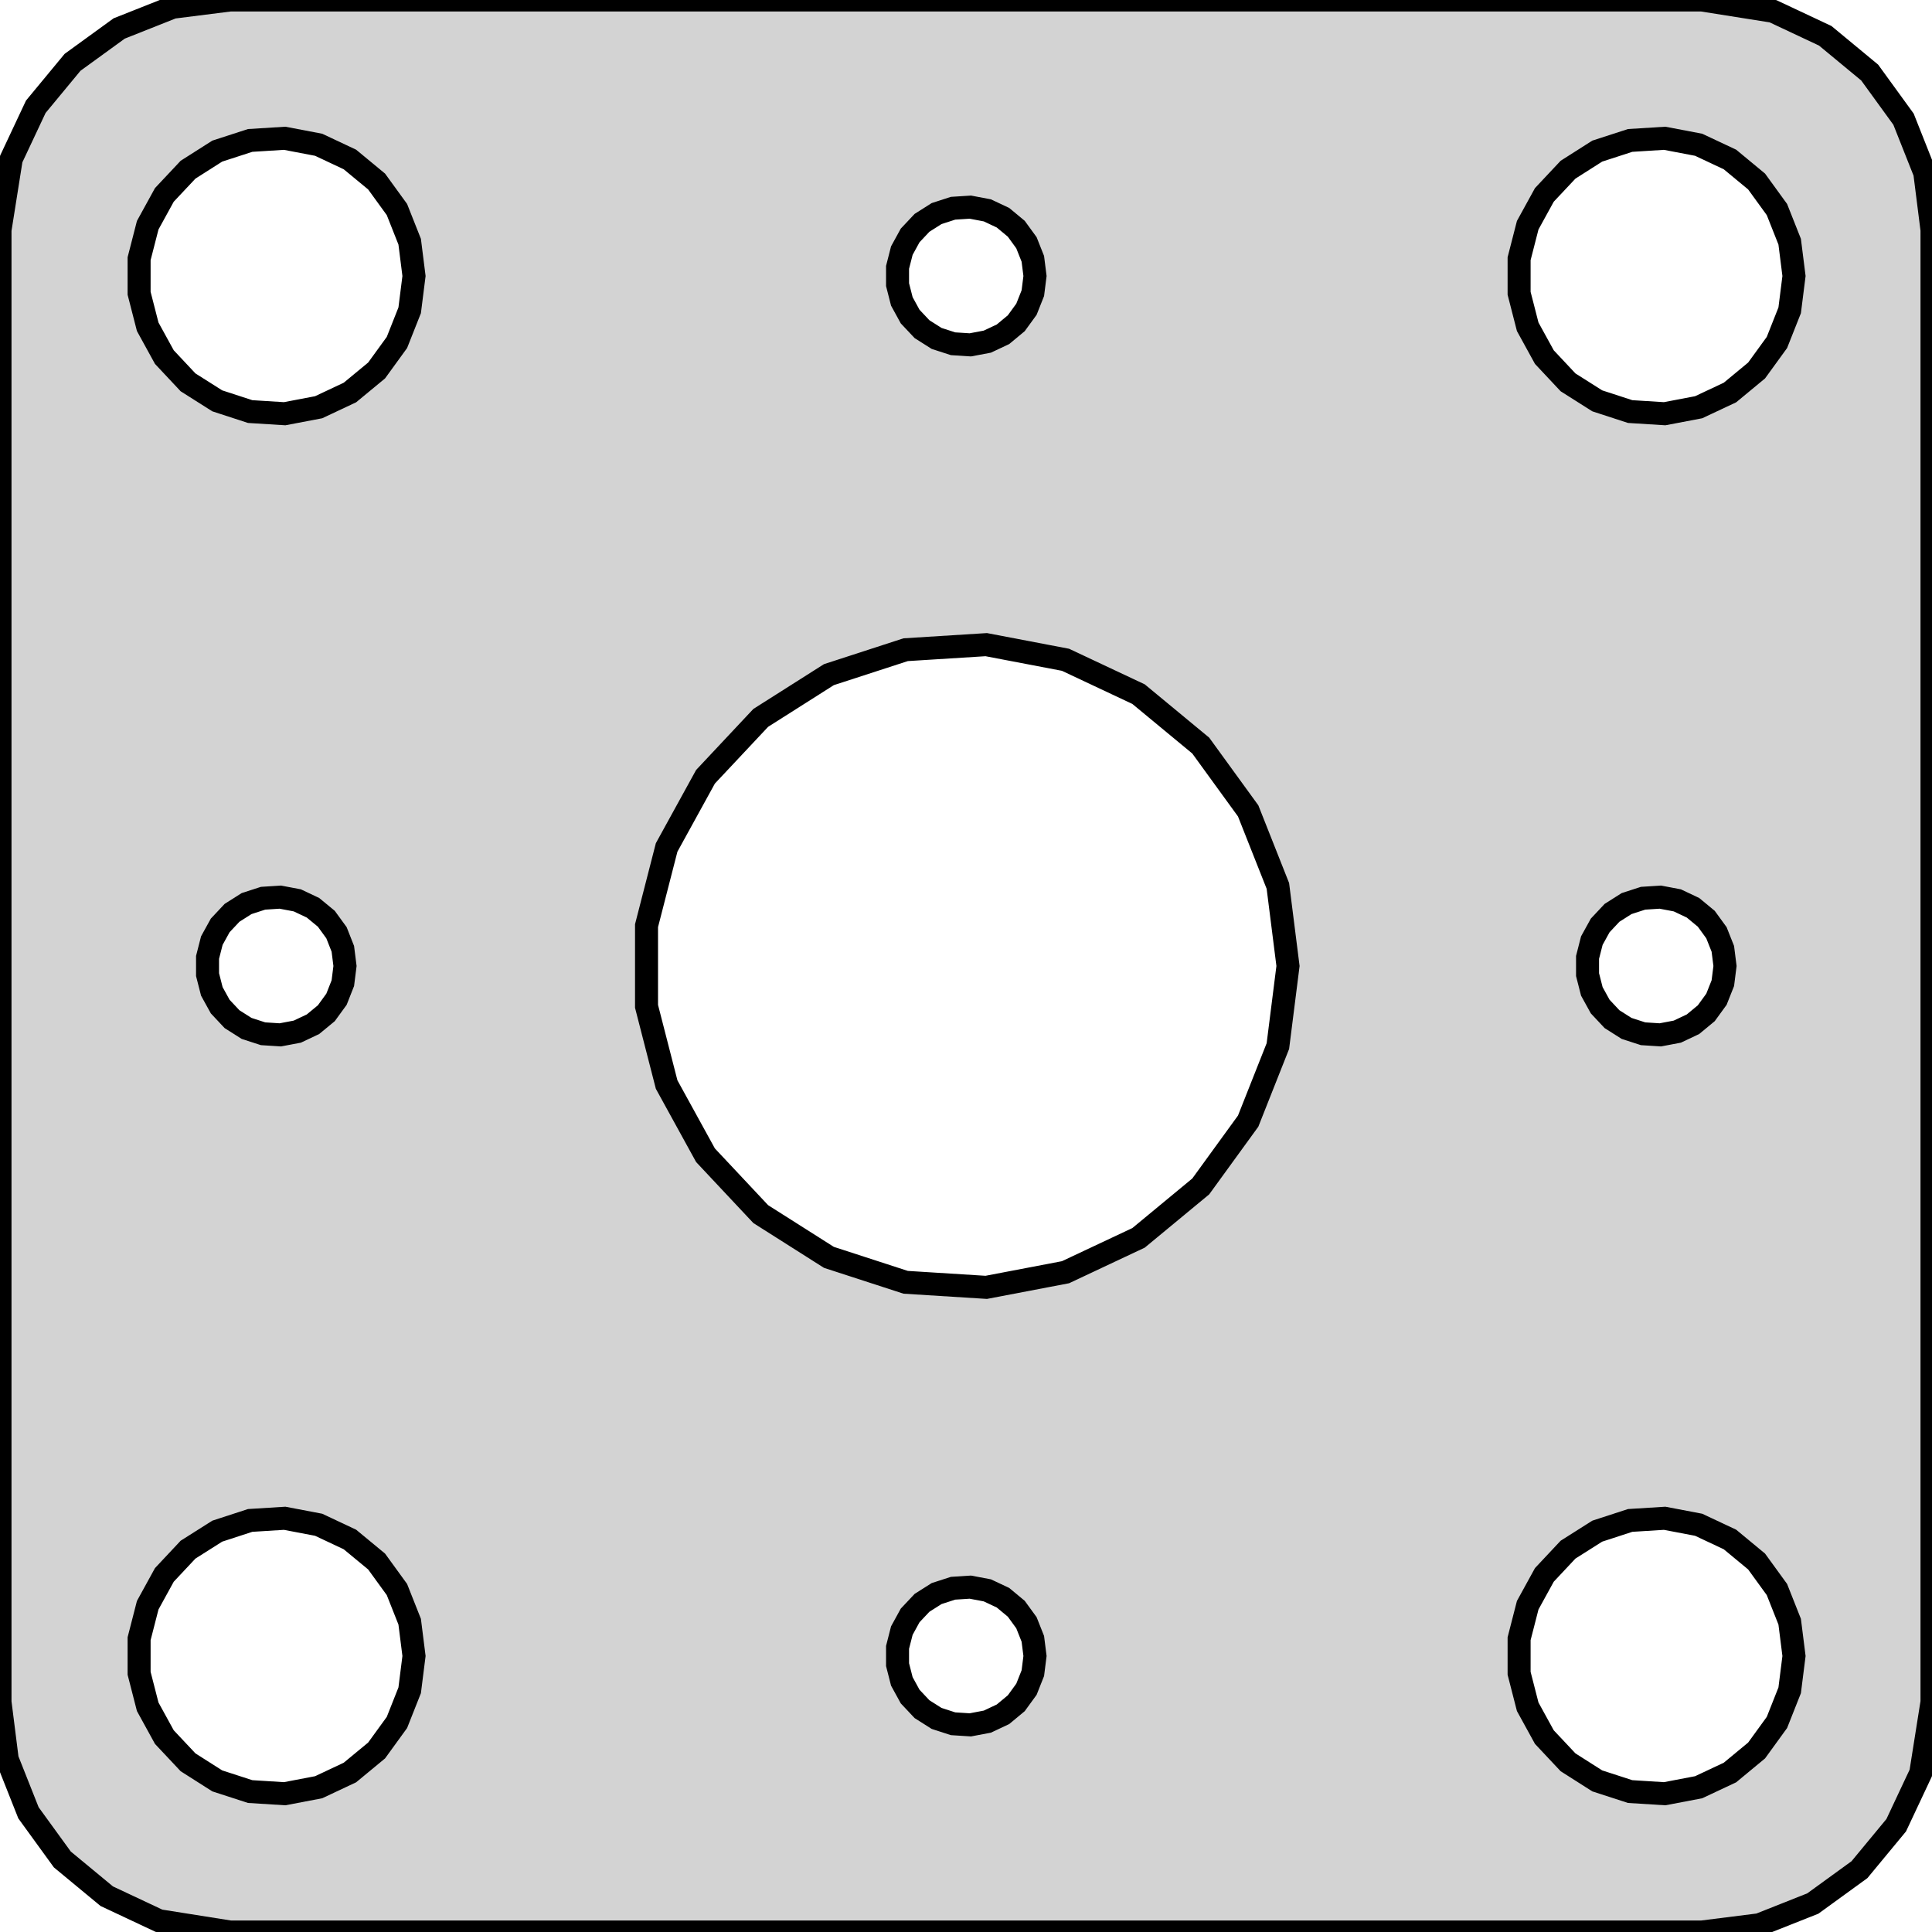
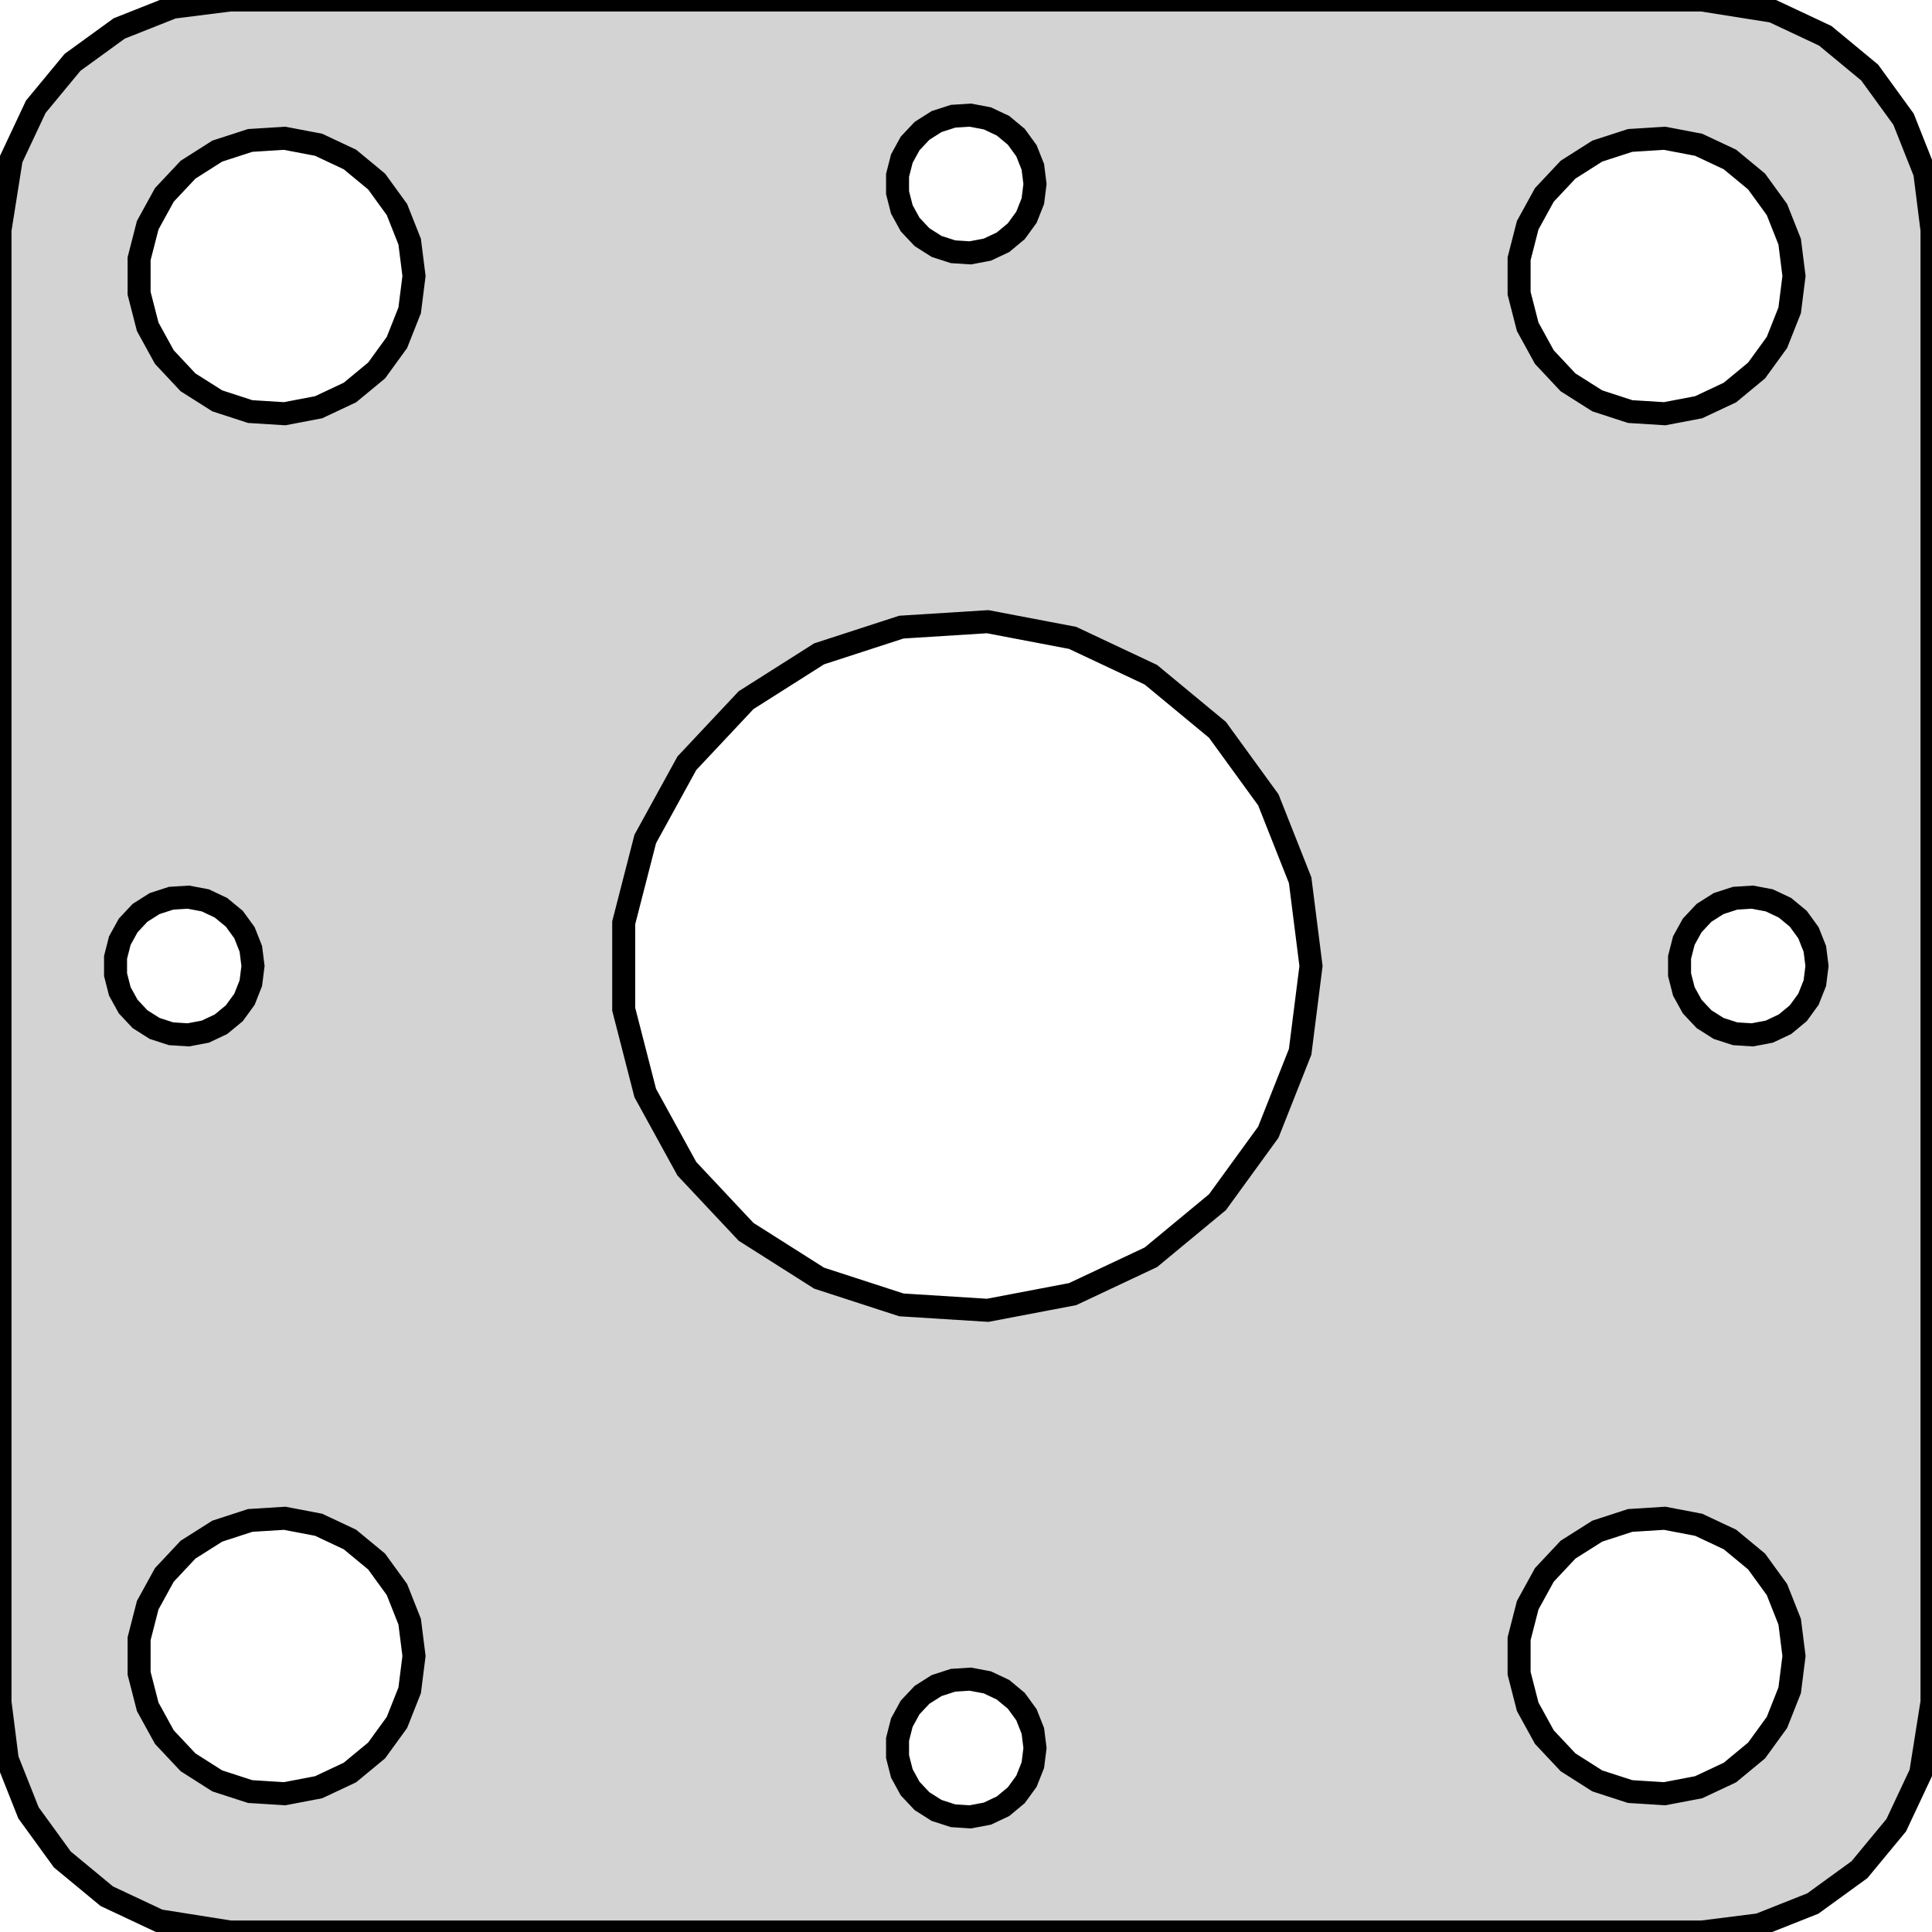
<svg xmlns="http://www.w3.org/2000/svg" width="42mm" height="42mm" viewBox="-21 -21 42 42" version="1.1">
-   <path d=" M 17.244,20.843 L 18.409,20.381 L 19.423,19.645 L 20.222,18.679 L 20.755,17.545 L 21,16  L 21,-16 L 20.843,-17.244 L 20.381,-18.409 L 19.645,-19.423 L 18.679,-20.222 L 17.545,-20.755  L 16,-21 L -16,-21 L -17.244,-20.843 L -18.409,-20.381 L -19.423,-19.645 L -20.222,-18.679  L -20.755,-17.545 L -21,-16 L -21,16 L -20.843,17.244 L -20.381,18.409 L -19.645,19.423  L -18.679,20.222 L -17.545,20.755 L -16,21 L 16,21 z M -15.562,-12.053 L -16.277,-12.286 L -16.912,-12.688 L -17.427,-13.237 L -17.789,-13.896 L -17.976,-14.624  L -17.976,-15.376 L -17.789,-16.104 L -17.427,-16.763 L -16.912,-17.311 L -16.277,-17.715 L -15.562,-17.947  L -14.812,-17.994 L -14.073,-17.853 L -13.393,-17.533 L -12.813,-17.054 L -12.371,-16.445 L -12.094,-15.746  L -12,-15 L -12.094,-14.254 L -12.371,-13.555 L -12.813,-12.946 L -13.393,-12.467 L -14.073,-12.147  L -14.812,-12.006 z M 14.438,-12.053 L 13.723,-12.286 L 13.088,-12.688 L 12.573,-13.237 L 12.211,-13.896 L 12.024,-14.624  L 12.024,-15.376 L 12.211,-16.104 L 12.573,-16.763 L 13.088,-17.311 L 13.723,-17.715 L 14.438,-17.947  L 15.188,-17.994 L 15.927,-17.853 L 16.608,-17.533 L 17.187,-17.054 L 17.629,-16.445 L 17.906,-15.746  L 18,-15 L 17.906,-14.254 L 17.629,-13.555 L 17.187,-12.946 L 16.608,-12.467 L 15.927,-12.147  L 15.188,-12.006 z M -0.281,-13.527 L -0.639,-13.643 L -0.956,-13.844 L -1.214,-14.118 L -1.395,-14.448 L -1.488,-14.812  L -1.488,-15.188 L -1.395,-15.552 L -1.214,-15.882 L -0.956,-16.156 L -0.639,-16.357 L -0.281,-16.473  L 0.094,-16.497 L 0.464,-16.427 L 0.804,-16.267 L 1.093,-16.027 L 1.314,-15.723 L 1.453,-15.373  L 1.5,-15 L 1.453,-14.627 L 1.314,-14.277 L 1.093,-13.973 L 0.804,-13.733 L 0.464,-13.573  L 0.094,-13.503 z M -1.312,6.876 L -2.98,6.334 L -4.462,5.394 L -5.663,4.114 L -6.508,2.577 L -6.945,0.877  L -6.945,-0.877 L -6.508,-2.577 L -5.663,-4.114 L -4.462,-5.394 L -2.98,-6.334 L -1.312,-6.876  L 0.44,-6.986 L 2.163,-6.657 L 3.751,-5.91 L 5.103,-4.792 L 6.134,-3.372 L 6.78,-1.741  L 7,-0 L 6.78,1.741 L 6.134,3.372 L 5.103,4.792 L 3.751,5.91 L 2.163,6.657  L 0.44,6.986 z M -14.906,1.497 L -15.281,1.473 L -15.639,1.357 L -15.956,1.156 L -16.213,0.882 L -16.395,0.552  L -16.488,0.188 L -16.488,-0.188 L -16.395,-0.552 L -16.213,-0.882 L -15.956,-1.156 L -15.639,-1.357  L -15.281,-1.473 L -14.906,-1.497 L -14.537,-1.427 L -14.196,-1.266 L -13.906,-1.027 L -13.685,-0.723  L -13.547,-0.373 L -13.5,-0 L -13.547,0.373 L -13.685,0.723 L -13.906,1.027 L -14.196,1.266  L -14.537,1.427 z M 15.094,1.497 L 14.719,1.473 L 14.361,1.357 L 14.044,1.156 L 13.787,0.882 L 13.605,0.552  L 13.512,0.188 L 13.512,-0.188 L 13.605,-0.552 L 13.787,-0.882 L 14.044,-1.156 L 14.361,-1.357  L 14.719,-1.473 L 15.094,-1.497 L 15.463,-1.427 L 15.804,-1.266 L 16.093,-1.027 L 16.314,-0.723  L 16.453,-0.373 L 16.5,-0 L 16.453,0.373 L 16.314,0.723 L 16.093,1.027 L 15.804,1.266  L 15.463,1.427 z M -15.562,17.947 L -16.277,17.715 L -16.912,17.311 L -17.427,16.763 L -17.789,16.104 L -17.976,15.376  L -17.976,14.624 L -17.789,13.896 L -17.427,13.237 L -16.912,12.688 L -16.277,12.286 L -15.562,12.053  L -14.812,12.006 L -14.073,12.147 L -13.393,12.467 L -12.813,12.946 L -12.371,13.555 L -12.094,14.254  L -12,15 L -12.094,15.746 L -12.371,16.445 L -12.813,17.054 L -13.393,17.533 L -14.073,17.853  L -14.812,17.994 z M 14.438,17.947 L 13.723,17.715 L 13.088,17.311 L 12.573,16.763 L 12.211,16.104 L 12.024,15.376  L 12.024,14.624 L 12.211,13.896 L 12.573,13.237 L 13.088,12.688 L 13.723,12.286 L 14.438,12.053  L 15.188,12.006 L 15.927,12.147 L 16.608,12.467 L 17.187,12.946 L 17.629,13.555 L 17.906,14.254  L 18,15 L 17.906,15.746 L 17.629,16.445 L 17.187,17.054 L 16.608,17.533 L 15.927,17.853  L 15.188,17.994 z M -0.281,16.473 L -0.639,16.357 L -0.956,16.156 L -1.214,15.882 L -1.395,15.552 L -1.488,15.188  L -1.488,14.812 L -1.395,14.448 L -1.214,14.118 L -0.956,13.844 L -0.639,13.643 L -0.281,13.527  L 0.094,13.503 L 0.464,13.573 L 0.804,13.733 L 1.093,13.973 L 1.314,14.277 L 1.453,14.627  L 1.5,15 L 1.453,15.373 L 1.314,15.723 L 1.093,16.027 L 0.804,16.267 L 0.464,16.427  L 0.094,16.497 z " stroke="black" fill="lightgray" stroke-width="0.5" />
+   <path d=" M 17.244,20.843 L 18.409,20.381 L 19.423,19.645 L 20.222,18.679 L 20.755,17.545 L 21,16  L 21,-16 L 20.843,-17.244 L 20.381,-18.409 L 19.645,-19.423 L 18.679,-20.222 L 17.545,-20.755  L 16,-21 L -16,-21 L -17.244,-20.843 L -18.409,-20.381 L -19.423,-19.645 L -20.222,-18.679  L -20.755,-17.545 L -21,-16 L -21,16 L -20.843,17.244 L -20.381,18.409 L -19.645,19.423  L -18.679,20.222 L -17.545,20.755 L -16,21 L 16,21 z M -0.281,-15.527 L -0.639,-15.643 L -0.956,-15.844 L -1.214,-16.118 L -1.395,-16.448 L -1.488,-16.812  L -1.488,-17.188 L -1.395,-17.552 L -1.214,-17.882 L -0.956,-18.156 L -0.639,-18.357 L -0.281,-18.473  L 0.094,-18.497 L 0.464,-18.427 L 0.804,-18.267 L 1.093,-18.027 L 1.314,-17.723 L 1.453,-17.373  L 1.5,-17 L 1.453,-16.627 L 1.314,-16.277 L 1.093,-15.973 L 0.804,-15.733 L 0.464,-15.573  L 0.094,-15.503 z M -15.562,-12.053 L -16.277,-12.286 L -16.912,-12.688 L -17.427,-13.237 L -17.789,-13.896 L -17.976,-14.624  L -17.976,-15.376 L -17.789,-16.104 L -17.427,-16.763 L -16.912,-17.311 L -16.277,-17.715 L -15.562,-17.947  L -14.812,-17.994 L -14.073,-17.853 L -13.393,-17.533 L -12.813,-17.054 L -12.371,-16.445 L -12.094,-15.746  L -12,-15 L -12.094,-14.254 L -12.371,-13.555 L -12.813,-12.946 L -13.393,-12.467 L -14.073,-12.147  L -14.812,-12.006 z M 14.438,-12.053 L 13.723,-12.286 L 13.088,-12.688 L 12.573,-13.237 L 12.211,-13.896 L 12.024,-14.624  L 12.024,-15.376 L 12.211,-16.104 L 12.573,-16.763 L 13.088,-17.311 L 13.723,-17.715 L 14.438,-17.947  L 15.188,-17.994 L 15.927,-17.853 L 16.608,-17.533 L 17.187,-17.054 L 17.629,-16.445 L 17.906,-15.746  L 18,-15 L 17.906,-14.254 L 17.629,-13.555 L 17.187,-12.946 L 16.608,-12.467 L 15.927,-12.147  L 15.188,-12.006 z M -1.405,7.367 L -3.193,6.786 L -4.781,5.779 L -6.068,4.408 L -6.973,2.761 L -7.441,0.94  L -7.441,-0.94 L -6.973,-2.761 L -6.068,-4.408 L -4.781,-5.779 L -3.193,-6.786 L -1.405,-7.367  L 0.471,-7.485 L 2.318,-7.133 L 4.019,-6.332 L 5.467,-5.134 L 6.572,-3.613 L 7.264,-1.865  L 7.5,-0 L 7.264,1.865 L 6.572,3.613 L 5.467,5.134 L 4.019,6.332 L 2.318,7.133  L 0.471,7.485 z M 17.094,1.497 L 16.719,1.473 L 16.361,1.357 L 16.044,1.156 L 15.787,0.882 L 15.605,0.552  L 15.512,0.188 L 15.512,-0.188 L 15.605,-0.552 L 15.787,-0.882 L 16.044,-1.156 L 16.361,-1.357  L 16.719,-1.473 L 17.094,-1.497 L 17.463,-1.427 L 17.804,-1.266 L 18.093,-1.027 L 18.314,-0.723  L 18.453,-0.373 L 18.5,-0 L 18.453,0.373 L 18.314,0.723 L 18.093,1.027 L 17.804,1.266  L 17.463,1.427 z M -16.906,1.497 L -17.281,1.473 L -17.639,1.357 L -17.956,1.156 L -18.213,0.882 L -18.395,0.552  L -18.488,0.188 L -18.488,-0.188 L -18.395,-0.552 L -18.213,-0.882 L -17.956,-1.156 L -17.639,-1.357  L -17.281,-1.473 L -16.906,-1.497 L -16.537,-1.427 L -16.196,-1.266 L -15.906,-1.027 L -15.685,-0.723  L -15.547,-0.373 L -15.5,-0 L -15.547,0.373 L -15.685,0.723 L -15.906,1.027 L -16.196,1.266  L -16.537,1.427 z M -15.562,17.947 L -16.277,17.715 L -16.912,17.311 L -17.427,16.763 L -17.789,16.104 L -17.976,15.376  L -17.976,14.624 L -17.789,13.896 L -17.427,13.237 L -16.912,12.688 L -16.277,12.286 L -15.562,12.053  L -14.812,12.006 L -14.073,12.147 L -13.393,12.467 L -12.813,12.946 L -12.371,13.555 L -12.094,14.254  L -12,15 L -12.094,15.746 L -12.371,16.445 L -12.813,17.054 L -13.393,17.533 L -14.073,17.853  L -14.812,17.994 z M 14.438,17.947 L 13.723,17.715 L 13.088,17.311 L 12.573,16.763 L 12.211,16.104 L 12.024,15.376  L 12.024,14.624 L 12.211,13.896 L 12.573,13.237 L 13.088,12.688 L 13.723,12.286 L 14.438,12.053  L 15.188,12.006 L 15.927,12.147 L 16.608,12.467 L 17.187,12.946 L 17.629,13.555 L 17.906,14.254  L 18,15 L 17.906,15.746 L 17.629,16.445 L 17.187,17.054 L 16.608,17.533 L 15.927,17.853  L 15.188,17.994 z M -0.281,18.473 L -0.639,18.357 L -0.956,18.156 L -1.214,17.882 L -1.395,17.552 L -1.488,17.188  L -1.488,16.812 L -1.395,16.448 L -1.214,16.118 L -0.956,15.844 L -0.639,15.643 L -0.281,15.527  L 0.094,15.503 L 0.464,15.573 L 0.804,15.733 L 1.093,15.973 L 1.314,16.277 L 1.453,16.627  L 1.5,17 L 1.453,17.373 L 1.314,17.723 L 1.093,18.027 L 0.804,18.267 L 0.464,18.427  L 0.094,18.497 z " stroke="black" fill="lightgray" stroke-width="0.5" />
</svg>
